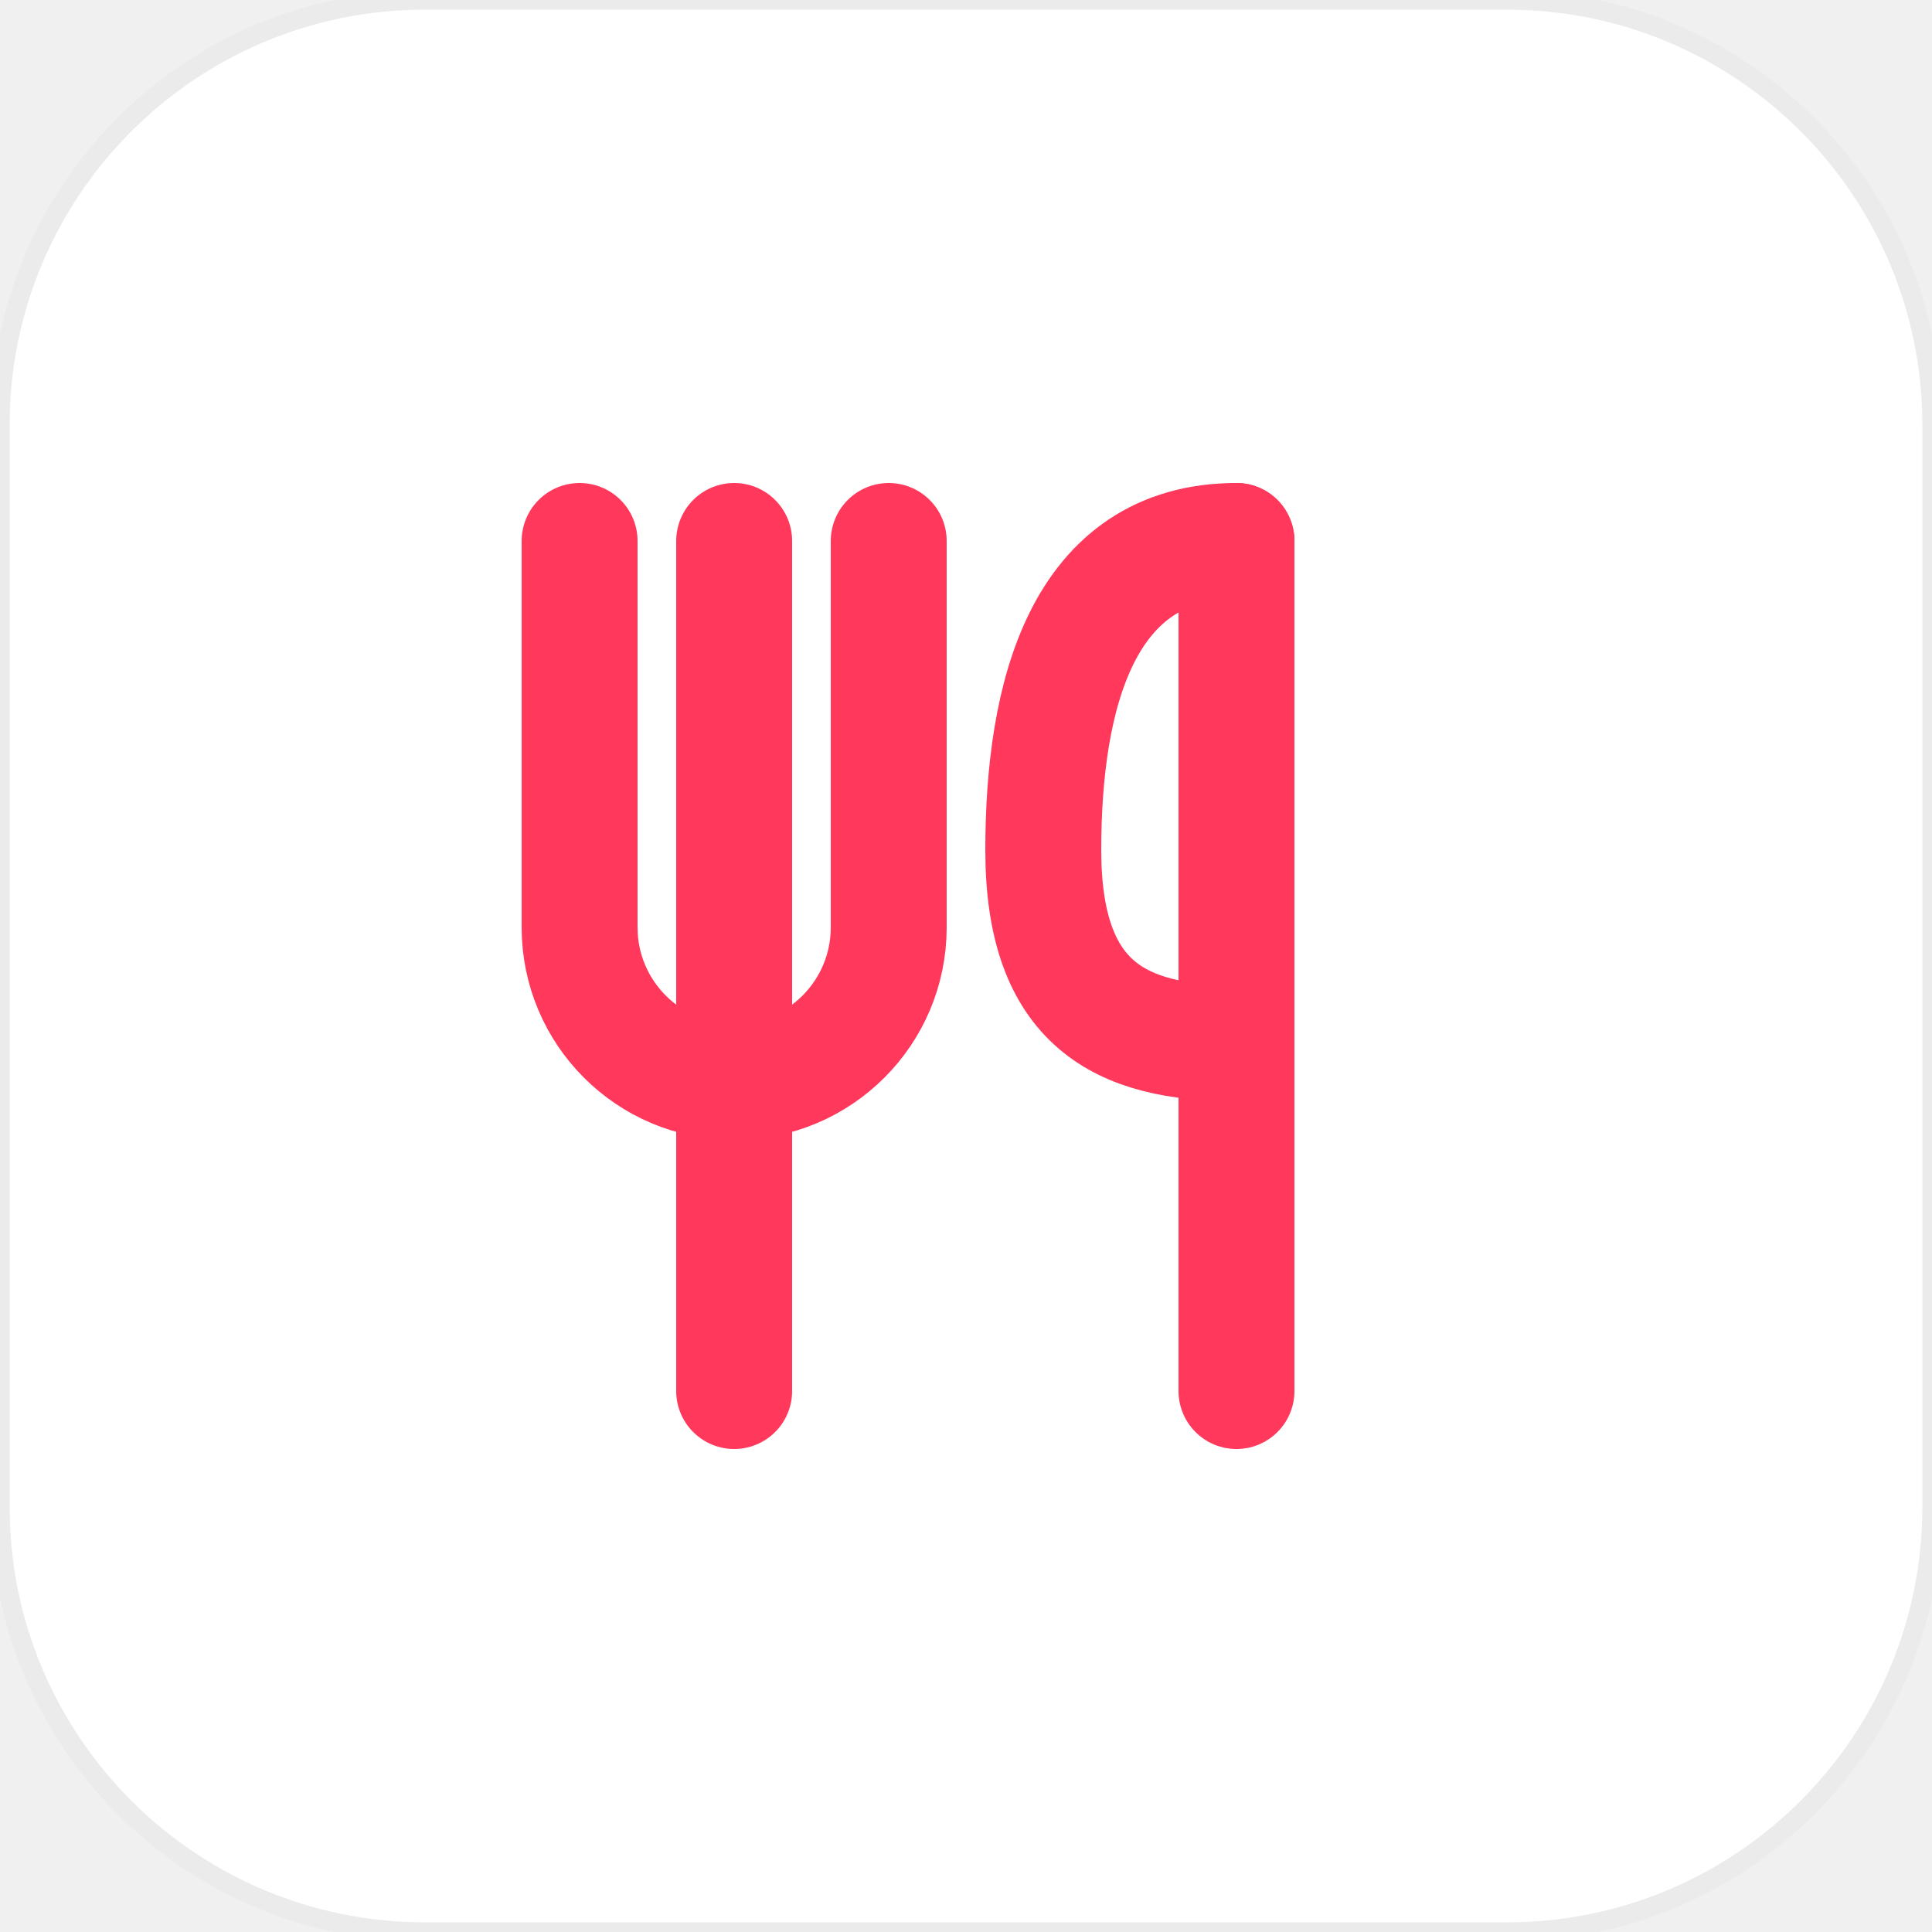
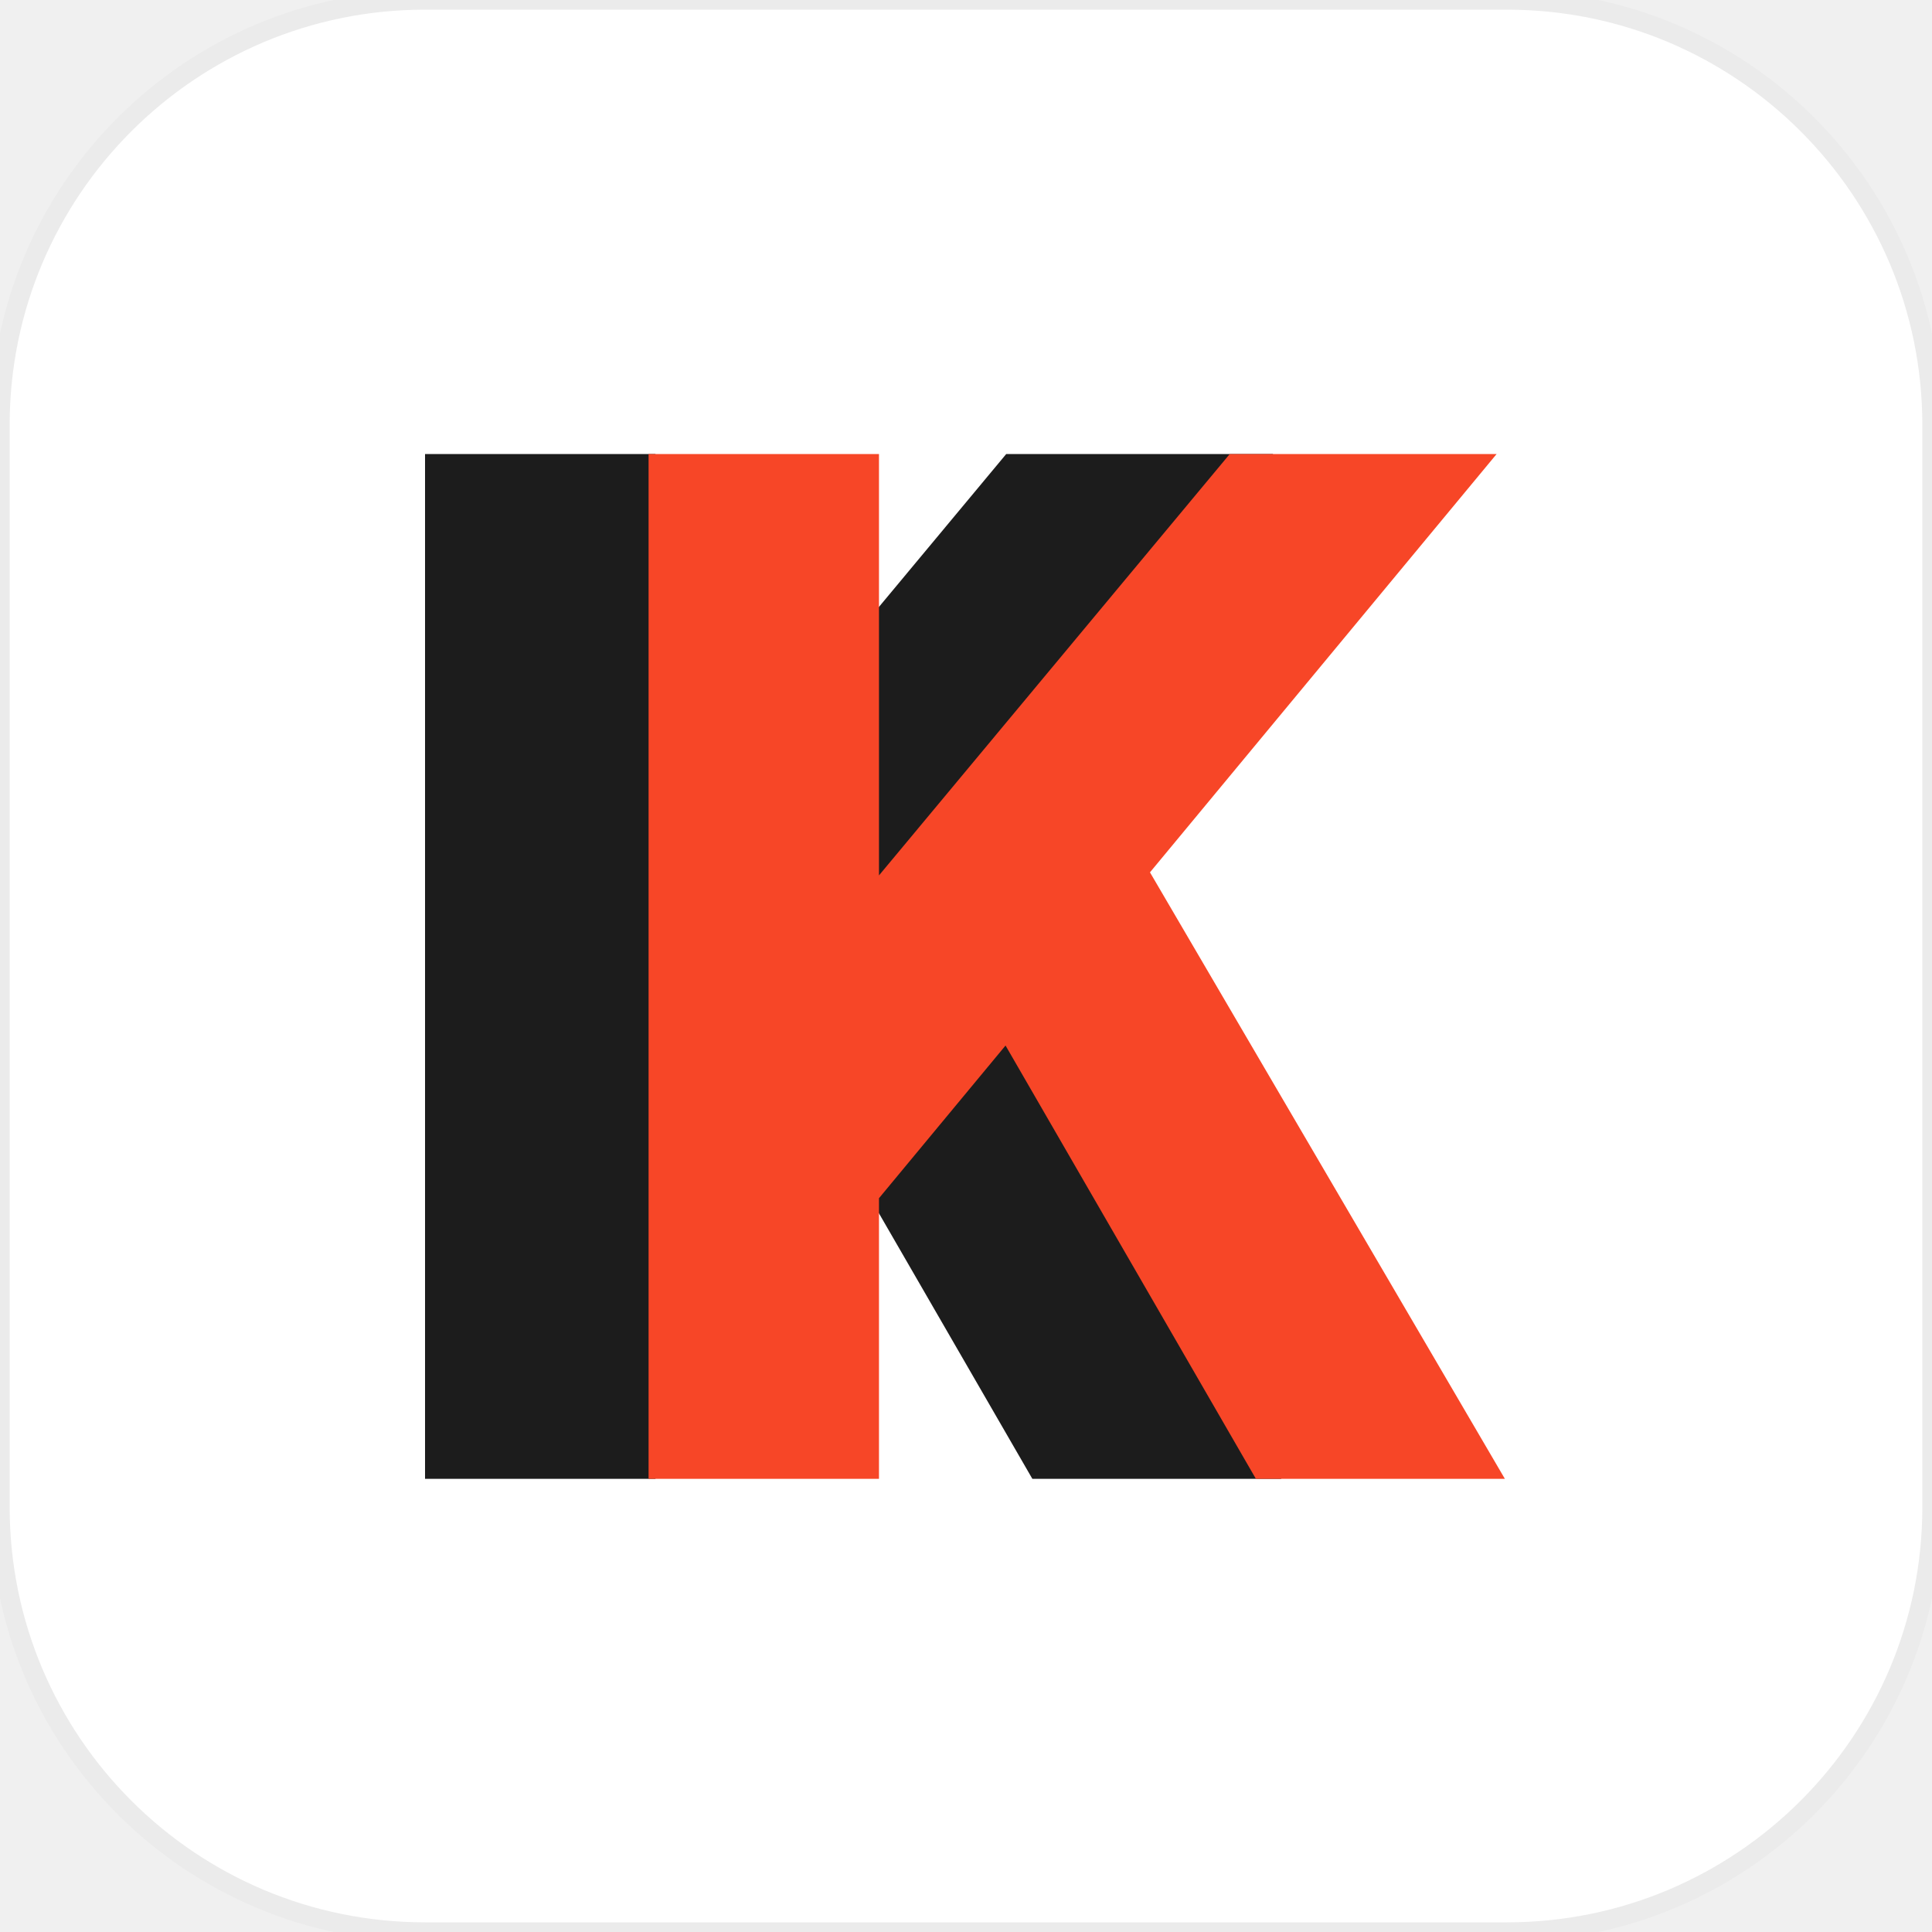
<svg xmlns="http://www.w3.org/2000/svg" viewBox="0 0 100 100">
  <rect width="100" height="100" rx="22" fill="#ffffff" />
  <rect width="100" height="100" rx="22" fill="none" stroke="#ebebeb" stroke-width="1" />
-   <g fill="none" stroke="#ff385c" stroke-width="6" stroke-linecap="round" stroke-linejoin="round">
-     <path d="M30 28 v20 a8 8 0 0 0 16 0 v-20" />
-     <line x1="38" y1="28" x2="38" y2="72" />
-     <path d="M64 28 c-8 0 -10 8 -10 16 s4 10 10 10" />
-     <line x1="64" y1="28" x2="64" y2="72" />
+   <g transform="translate(22 23.5) scale(0.89)">
+     <path d="M0 59.6V0L13.4 0V29.84L9.96 28.64L33.8 0H49.32L25.72 28.48L26.44 19.68L49.8 59.6H35.32L20.76 34.4L13.4 43.28V59.6H0Z" fill="#1C1C1C" />
+     <path d="M13 59.6V0L26.4 0V29.84L22.96 28.64L46.8 0H62.32L38.72 28.48L39.44 19.68L62.8 59.6H48.32L33.76 34.4L26.4 43.28V59.6H13Z" fill="#F74627" />
  </g>
</svg>
